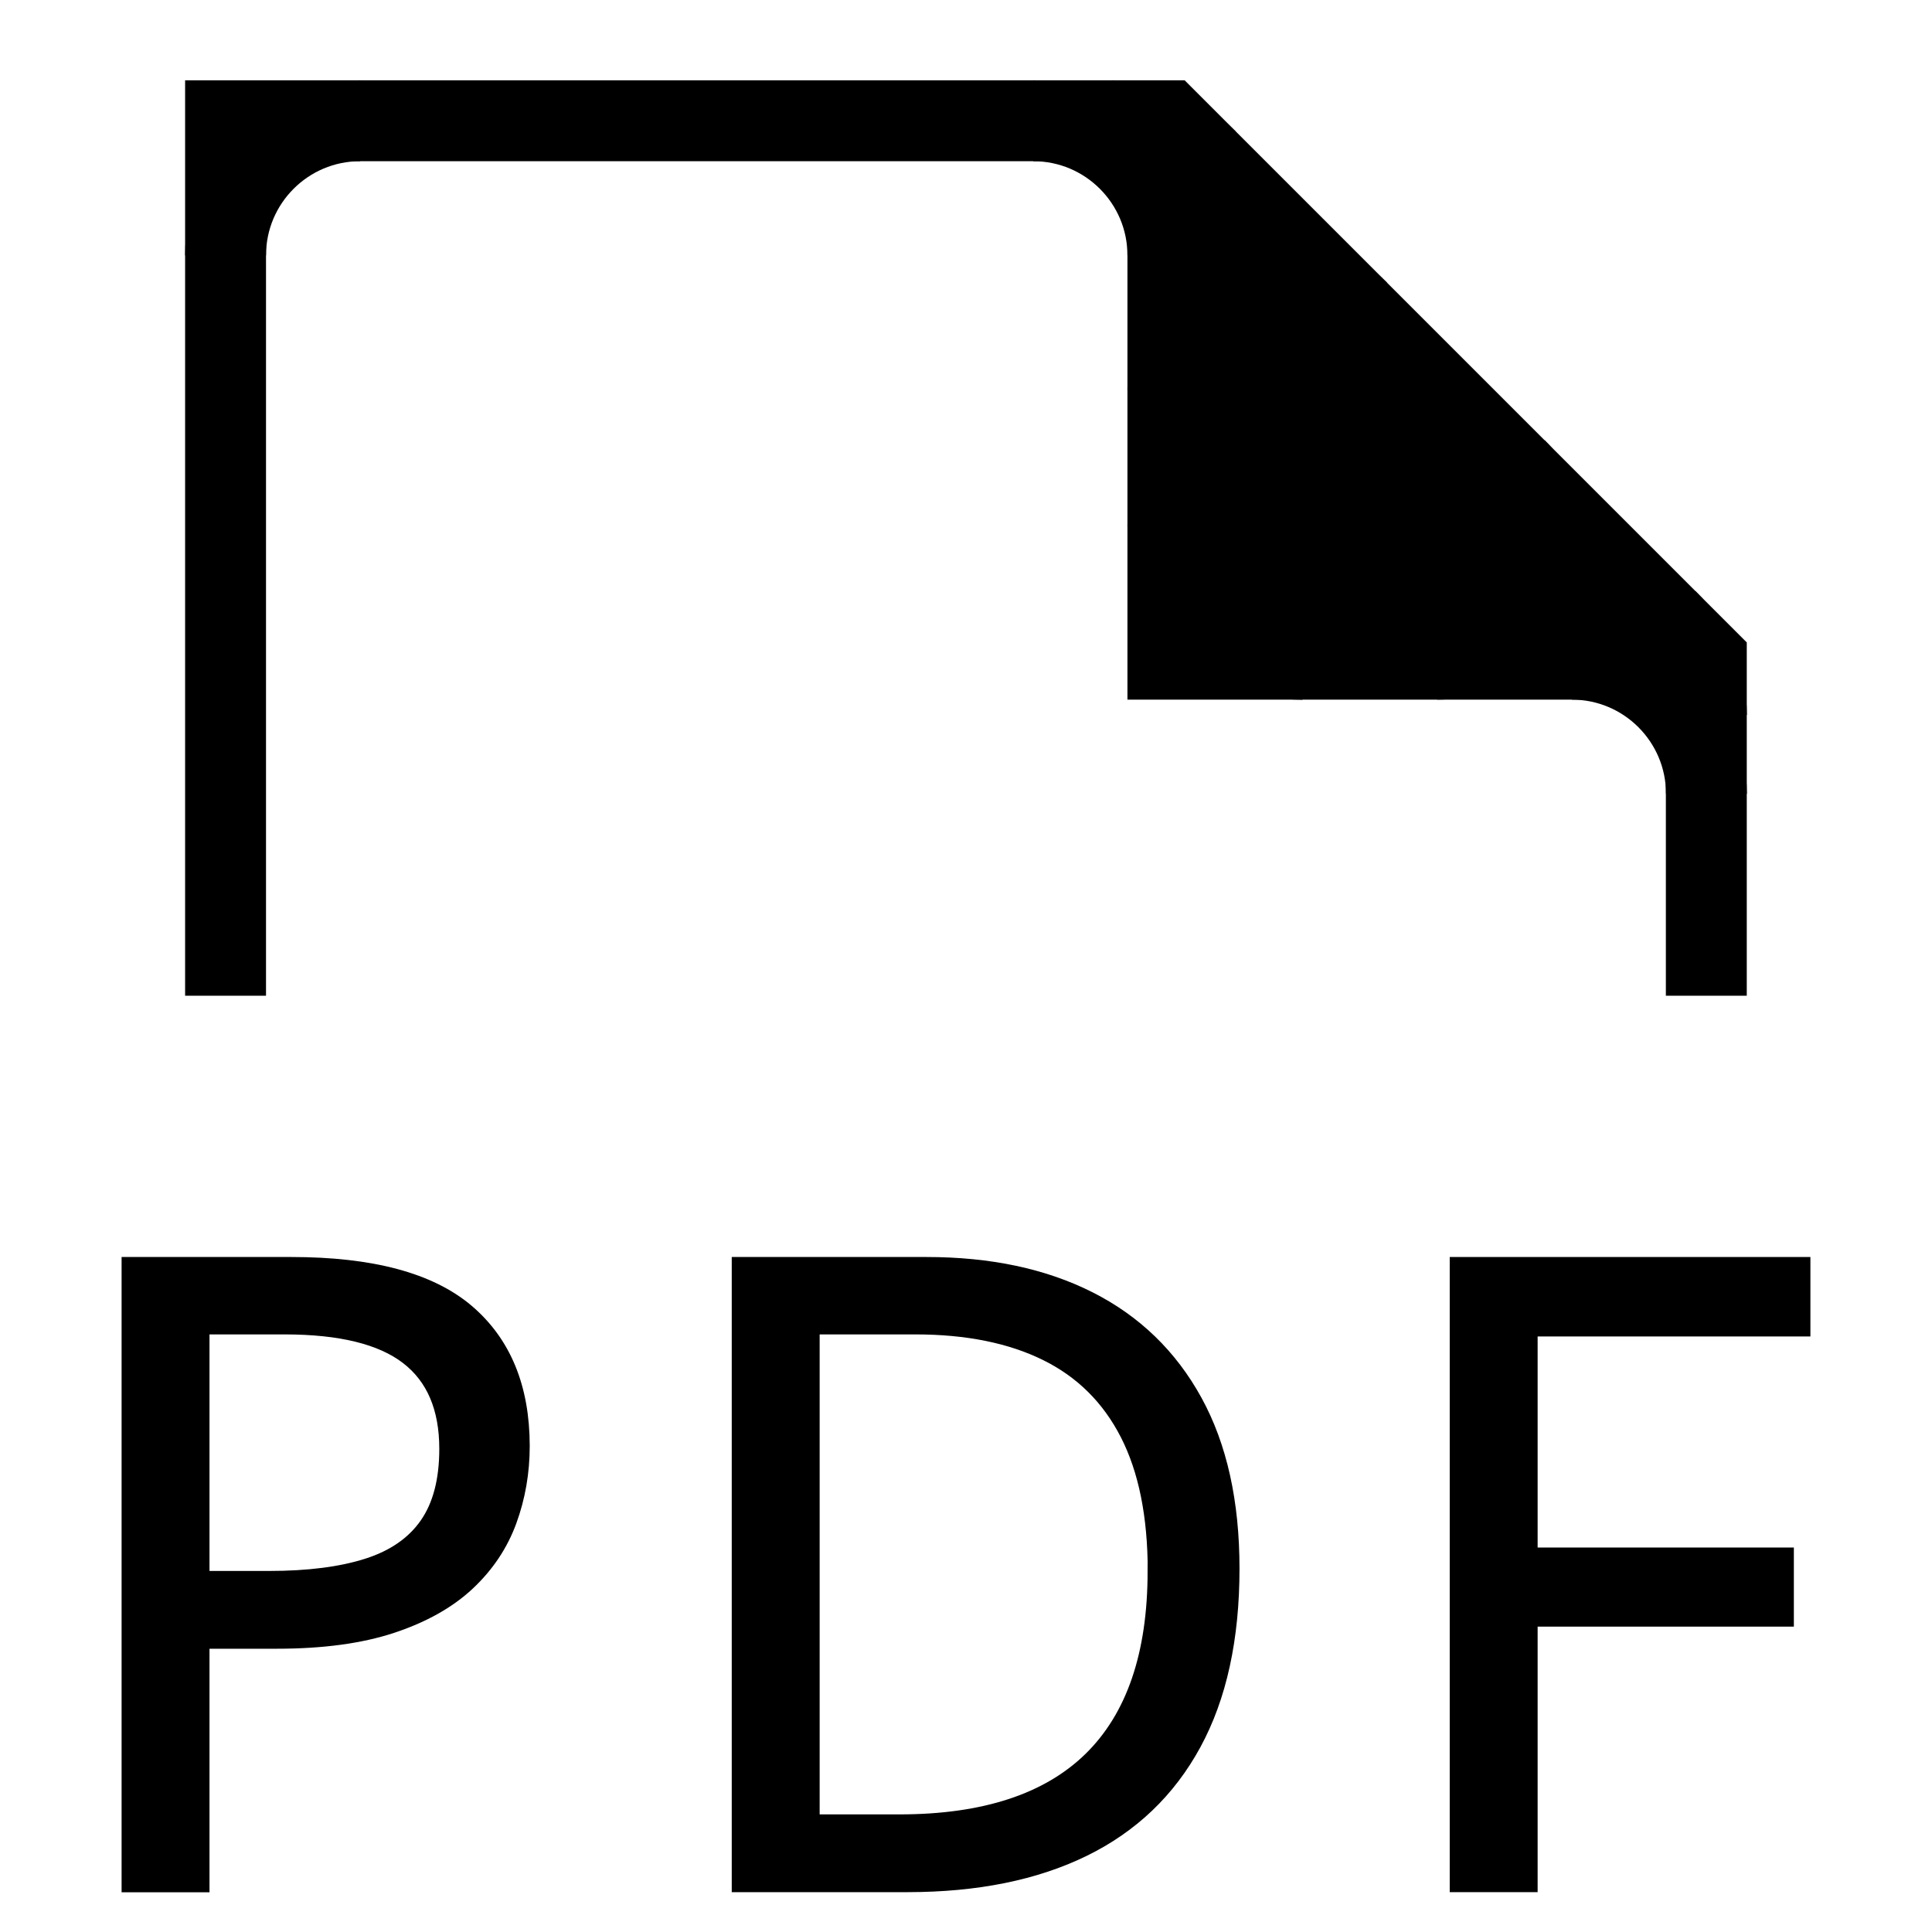
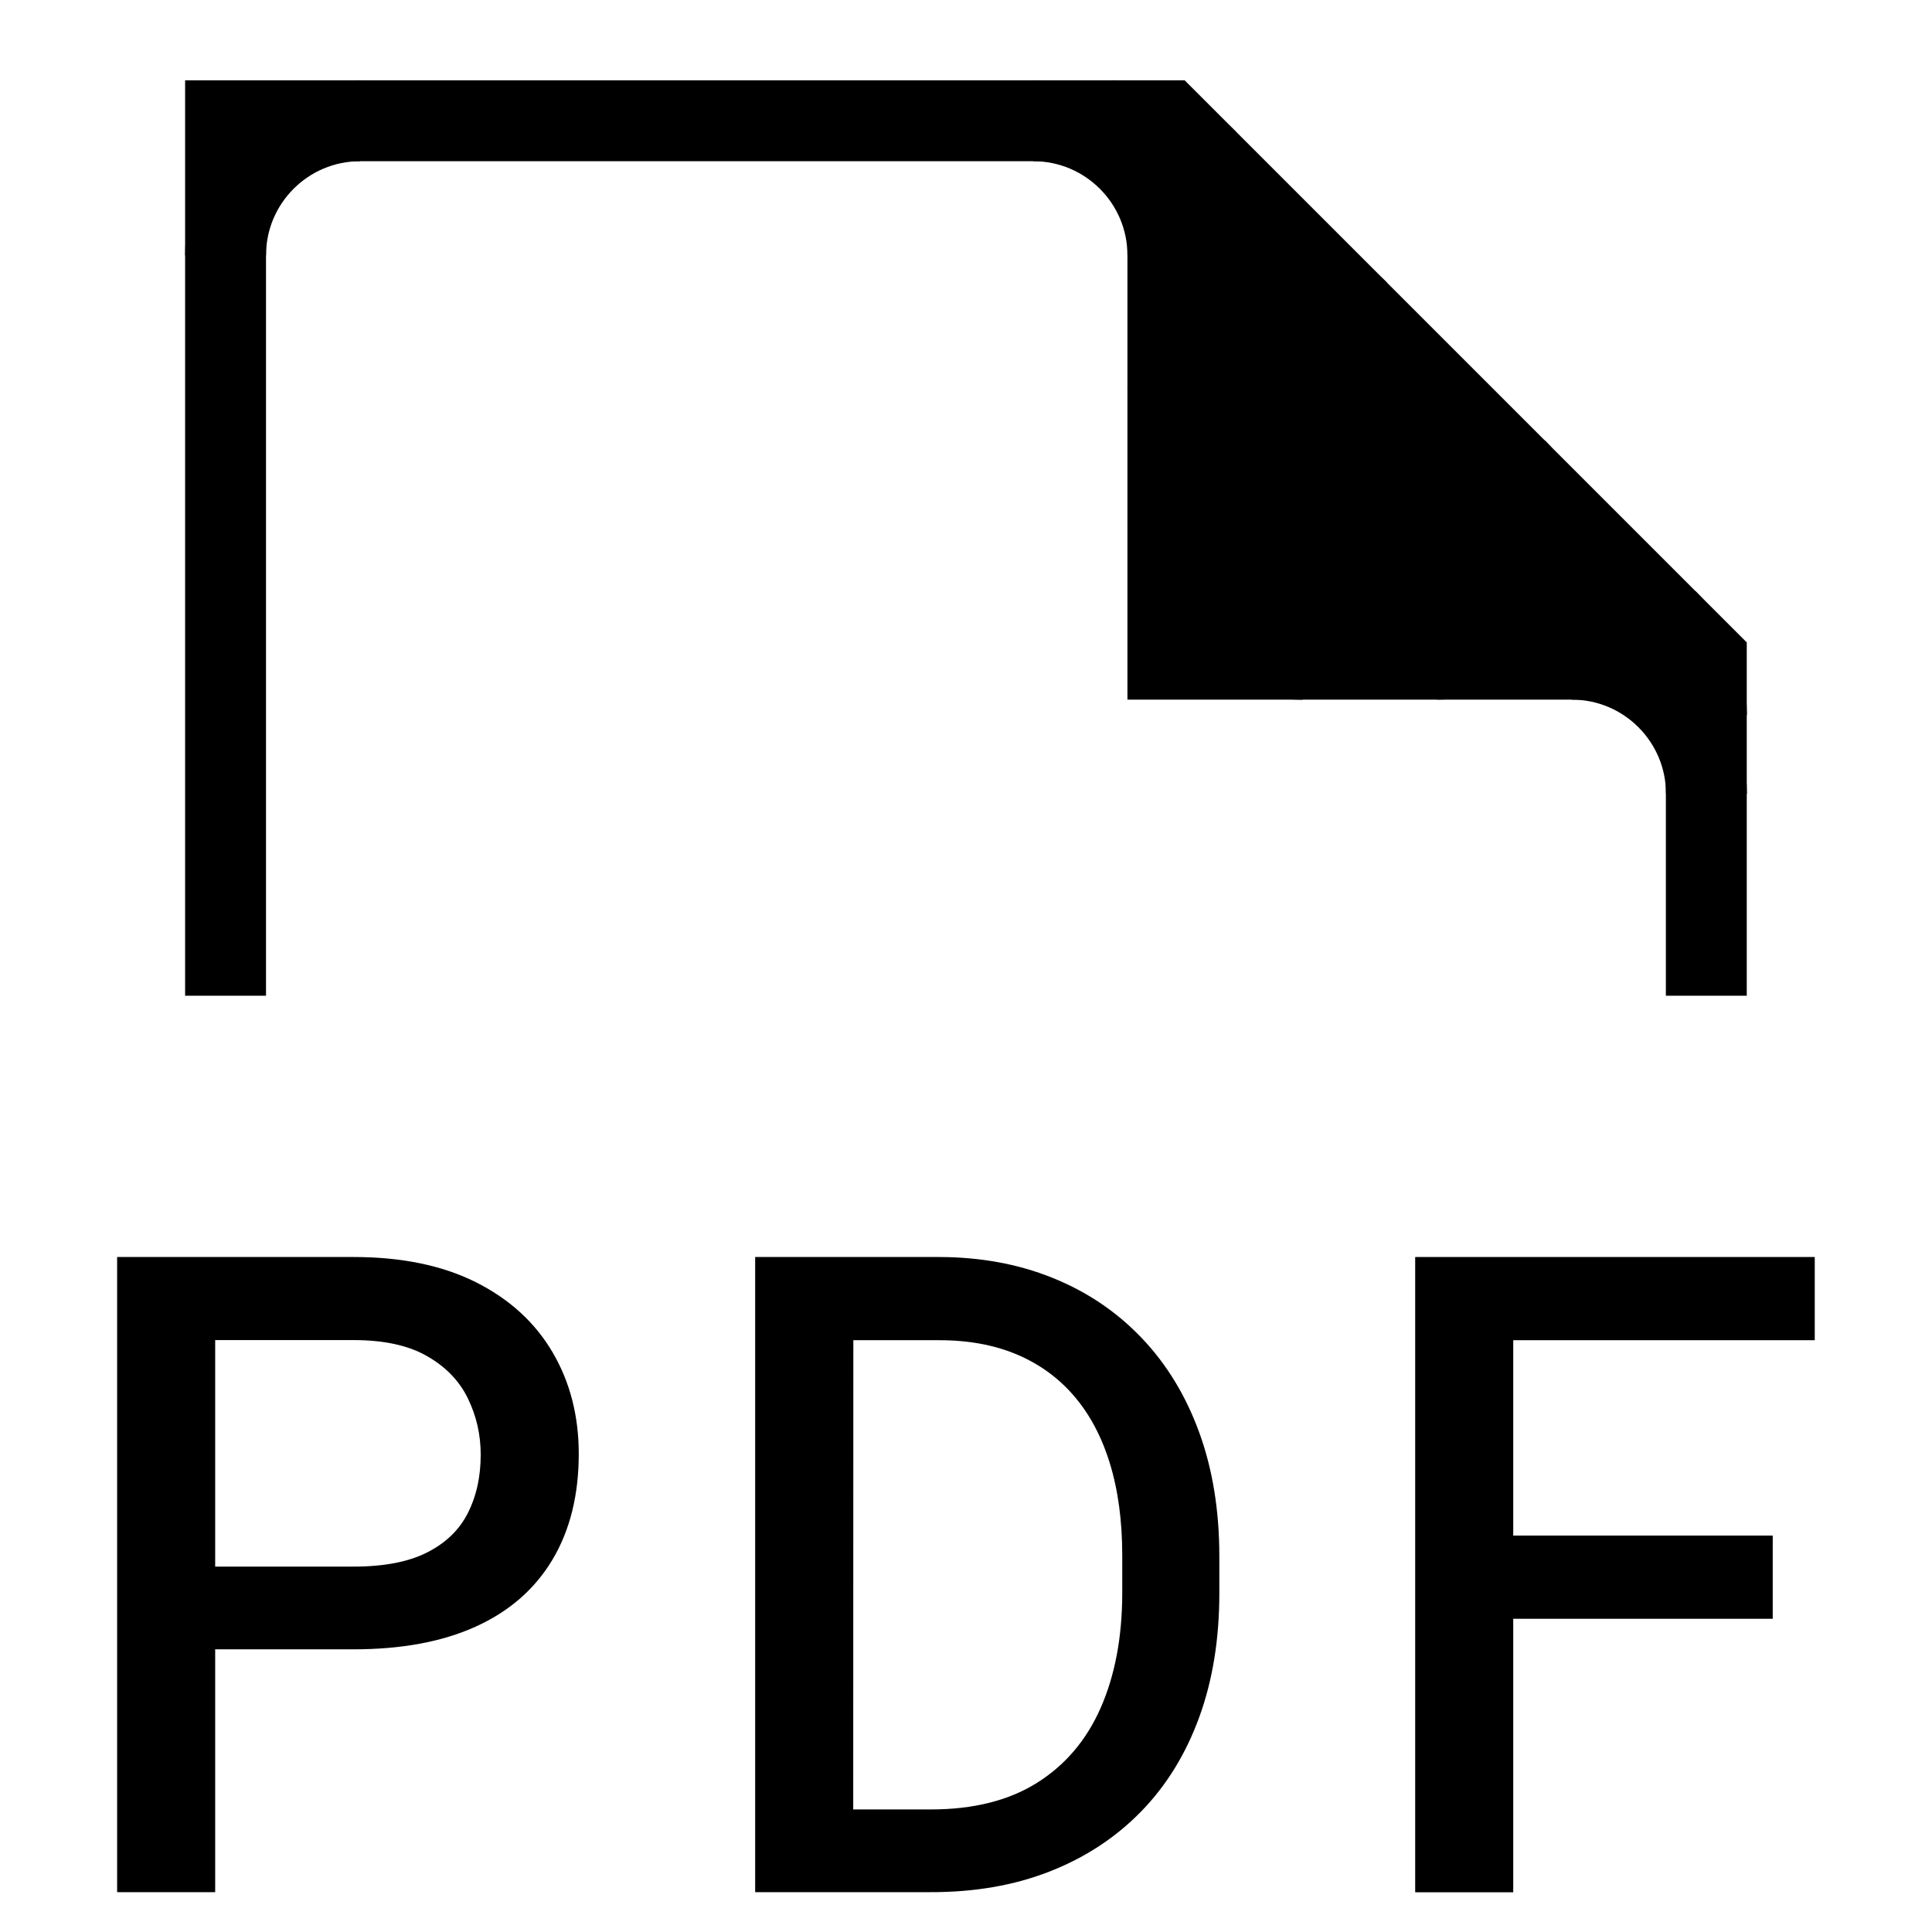
<svg xmlns="http://www.w3.org/2000/svg" width="16" height="16" stroke-width="0.67" viewBox="0 0 16 16">
  <path fill="none" stroke="currentColor" stroke-width="0.67" d="M1.868 8.246V1h7.804l4.459 4.459v2.787M9.672 1v4.459h4.459" />
  <path fill="currentColor" d="M1.868 2.115A1.115 1.115 0 0 1 2.983 1H1.868Z" />
  <path fill="none" stroke="currentColor" stroke-width="0.67" d="M1.868 2.115A1.115 1.115 0 0 1 2.983 1" />
  <path fill="currentColor" d="M9.21 1a1.115 1.115 0 0 1 .788.327l-.326-.327Z" />
  <path fill="none" stroke="currentColor" stroke-width="0.67" d="M9.21 1a1.115 1.115 0 0 1 .788.327" />
  <path fill="currentColor" d="M13.805 5.133a1.115 1.115 0 0 1 .327.788v-.462Z" />
  <path fill="none" stroke="currentColor" stroke-width="0.67" d="M13.805 5.133a1.115 1.115 0 0 1 .327.788" />
  <path fill="currentColor" d="M9.672 4.345a1.115 1.115 0 0 0 1.115 1.115H9.672Z" />
  <path fill="none" stroke="currentColor" stroke-width="0.67" d="M9.672 4.345a1.115 1.115 0 0 0 1.115 1.115" />
  <path fill="currentColor" d="M11.249 2.577a.924.924 0 0 0-1.577.653V1Z" />
  <path fill="none" stroke="currentColor" stroke-width="0.67" d="M11.249 2.577a.924.924 0 0 0-1.577.653" />
  <path fill="currentColor" d="M9.672 2.115A1.115 1.115 0 0 0 8.557 1h1.115Z" />
  <path fill="none" stroke="currentColor" stroke-width="0.67" d="M9.672 2.115A1.115 1.115 0 0 0 8.557 1" />
  <path fill="currentColor" d="M14.132 6.574a1.115 1.115 0 0 0-1.115-1.115h1.115Z" />
  <path fill="none" stroke="currentColor" stroke-width="0.67" d="M14.132 6.574a1.115 1.115 0 0 0-1.115-1.115" />
  <path fill="currentColor" d="M11.902 5.459a.924.924 0 0 0 .653-1.577l1.577 1.577Z" />
  <path fill="none" stroke="currentColor" stroke-width="0.67" d="M11.902 5.459a.924.924 0 0 0 .653-1.577" />
  <path fill="currentColor" fill-rule="evenodd" d="m9.672 1 4.459 4.459h-4.459Z" />
-   <path fill="currentColor" fill-rule="evenodd" d="M2.413 10.476q.993 0 1.45.388t.458 1.11q0 .326-.107.619t-.345.516q-.239.223-.626.351-.388.128-.949.128H1.669v2.017h-.596V10.476Zm-.056.509H1.669v2.091h.558q.491 0 .819-.105.328-.105.493-.342.165-.237.165-.63 0-.512-.326-.763t-1.021-.251" />
-   <path fill="none" stroke="currentColor" stroke-width="0.132" d="M2.413 10.476q.993 0 1.45.388t.458 1.11q0 .326-.107.619t-.345.516q-.239.223-.626.351-.388.128-.949.128H1.669v2.017h-.596V10.476Zm-.056.509H1.669v2.091h.558q.491 0 .819-.105.328-.105.493-.342.165-.237.165-.63 0-.512-.326-.763t-1.021-.251Z" />
-   <path fill="currentColor" fill-rule="evenodd" d="M10.199 12.991q0 .866-.316 1.447t-.914.873-1.45.293h-1.393V10.476h1.547q.782 0 1.347.286t.872.845.307 1.384m-.628.021q0-.691-.23-1.14-.23-.449-.674-.668T7.582 10.985h-.859v4.107h.726q1.059 0 1.591-.523.531-.523.531-1.557" />
-   <path fill="none" stroke="currentColor" stroke-width="0.132" d="M10.199 12.991q0 .866-.316 1.447t-.914.873-1.45.293h-1.393V10.476h1.547q.782 0 1.347.286t.872.845.307 1.384Zm-.628.021q0-.691-.23-1.14-.23-.449-.674-.668t-1.086-.219h-.859v4.107h.726q1.059 0 1.591-.523.531-.523.531-1.557Z" />
-   <path fill="currentColor" fill-rule="evenodd" d="M12.668 15.604h-.596V10.476h2.855v.526h-2.259v1.88h2.122v.523h-2.122Z" />
-   <path fill="none" stroke="currentColor" stroke-width="0.132" d="M12.668 15.604h-.596V10.476h2.855v.526h-2.259v1.88h2.122v.523h-2.122Z" />
+   <path fill="currentColor" fill-rule="evenodd" d="M2.928 13.593h-1.212v2.011h-.68V10.476h1.891q.581 0 .983.201.401.201.609.555.208.354.208.808 0 .493-.208.842t-.609.53-.983.181m-1.212-.553h1.212q.398 0 .644-.127.247-.127.361-.352t.114-.514q0-.264-.114-.497t-.361-.375q-.246-.143-.644-.143h-1.212Z" />
+   <path fill="none" stroke="currentColor" stroke-width="0.132" d="M2.928 13.593h-1.212v2.011h-.68V10.476h1.891q.581 0 .983.201.401.201.609.555.208.354.208.808 0 .493-.208.842t-.609.53-.983.181Zm-1.212-.553h1.212q.398 0 .644-.127.247-.127.361-.352t.114-.514q0-.264-.114-.497t-.361-.375q-.246-.143-.644-.143h-1.212Z" />
+   <path fill="currentColor" fill-rule="evenodd" d="M7.708 15.604H6.32V10.476h1.451q.504 0 .919.167.416.167.717.483.301.315.463.761.162.446.162 1.002v.306q0 .557-.162 1.002-.162.446-.467.759t-.733.481-.963.167m-.708-.553h.708q.549 0 .916-.231t.551-.648.185-.977v-.313q0-.44-.106-.784t-.31-.581-.498-.361-.674-.123h-.771Z" />
+   <path fill="none" stroke="currentColor" stroke-width="0.132" d="M7.708 15.604H6.32V10.476h1.451q.504 0 .919.167.416.167.717.483.301.315.463.761.162.446.162 1.002v.306q0 .557-.162 1.002-.162.446-.467.759t-.733.481-.963.167Zm-.708-.553h.708q.549 0 .916-.231t.551-.648.185-.977v-.313q0-.44-.106-.784t-.31-.581-.498-.361-.674-.123h-.771Z" />
+   <path fill="currentColor" fill-rule="evenodd" d="M14.615 12.783v.557h-2.149v2.265h-.68V10.476h3.177v.557h-2.497v1.75Z" />
+   <path fill="none" stroke="currentColor" stroke-width="0.132" d="M14.615 12.783v.557h-2.149v2.265h-.68V10.476h3.177v.557h-2.497v1.75Z" />
</svg>
